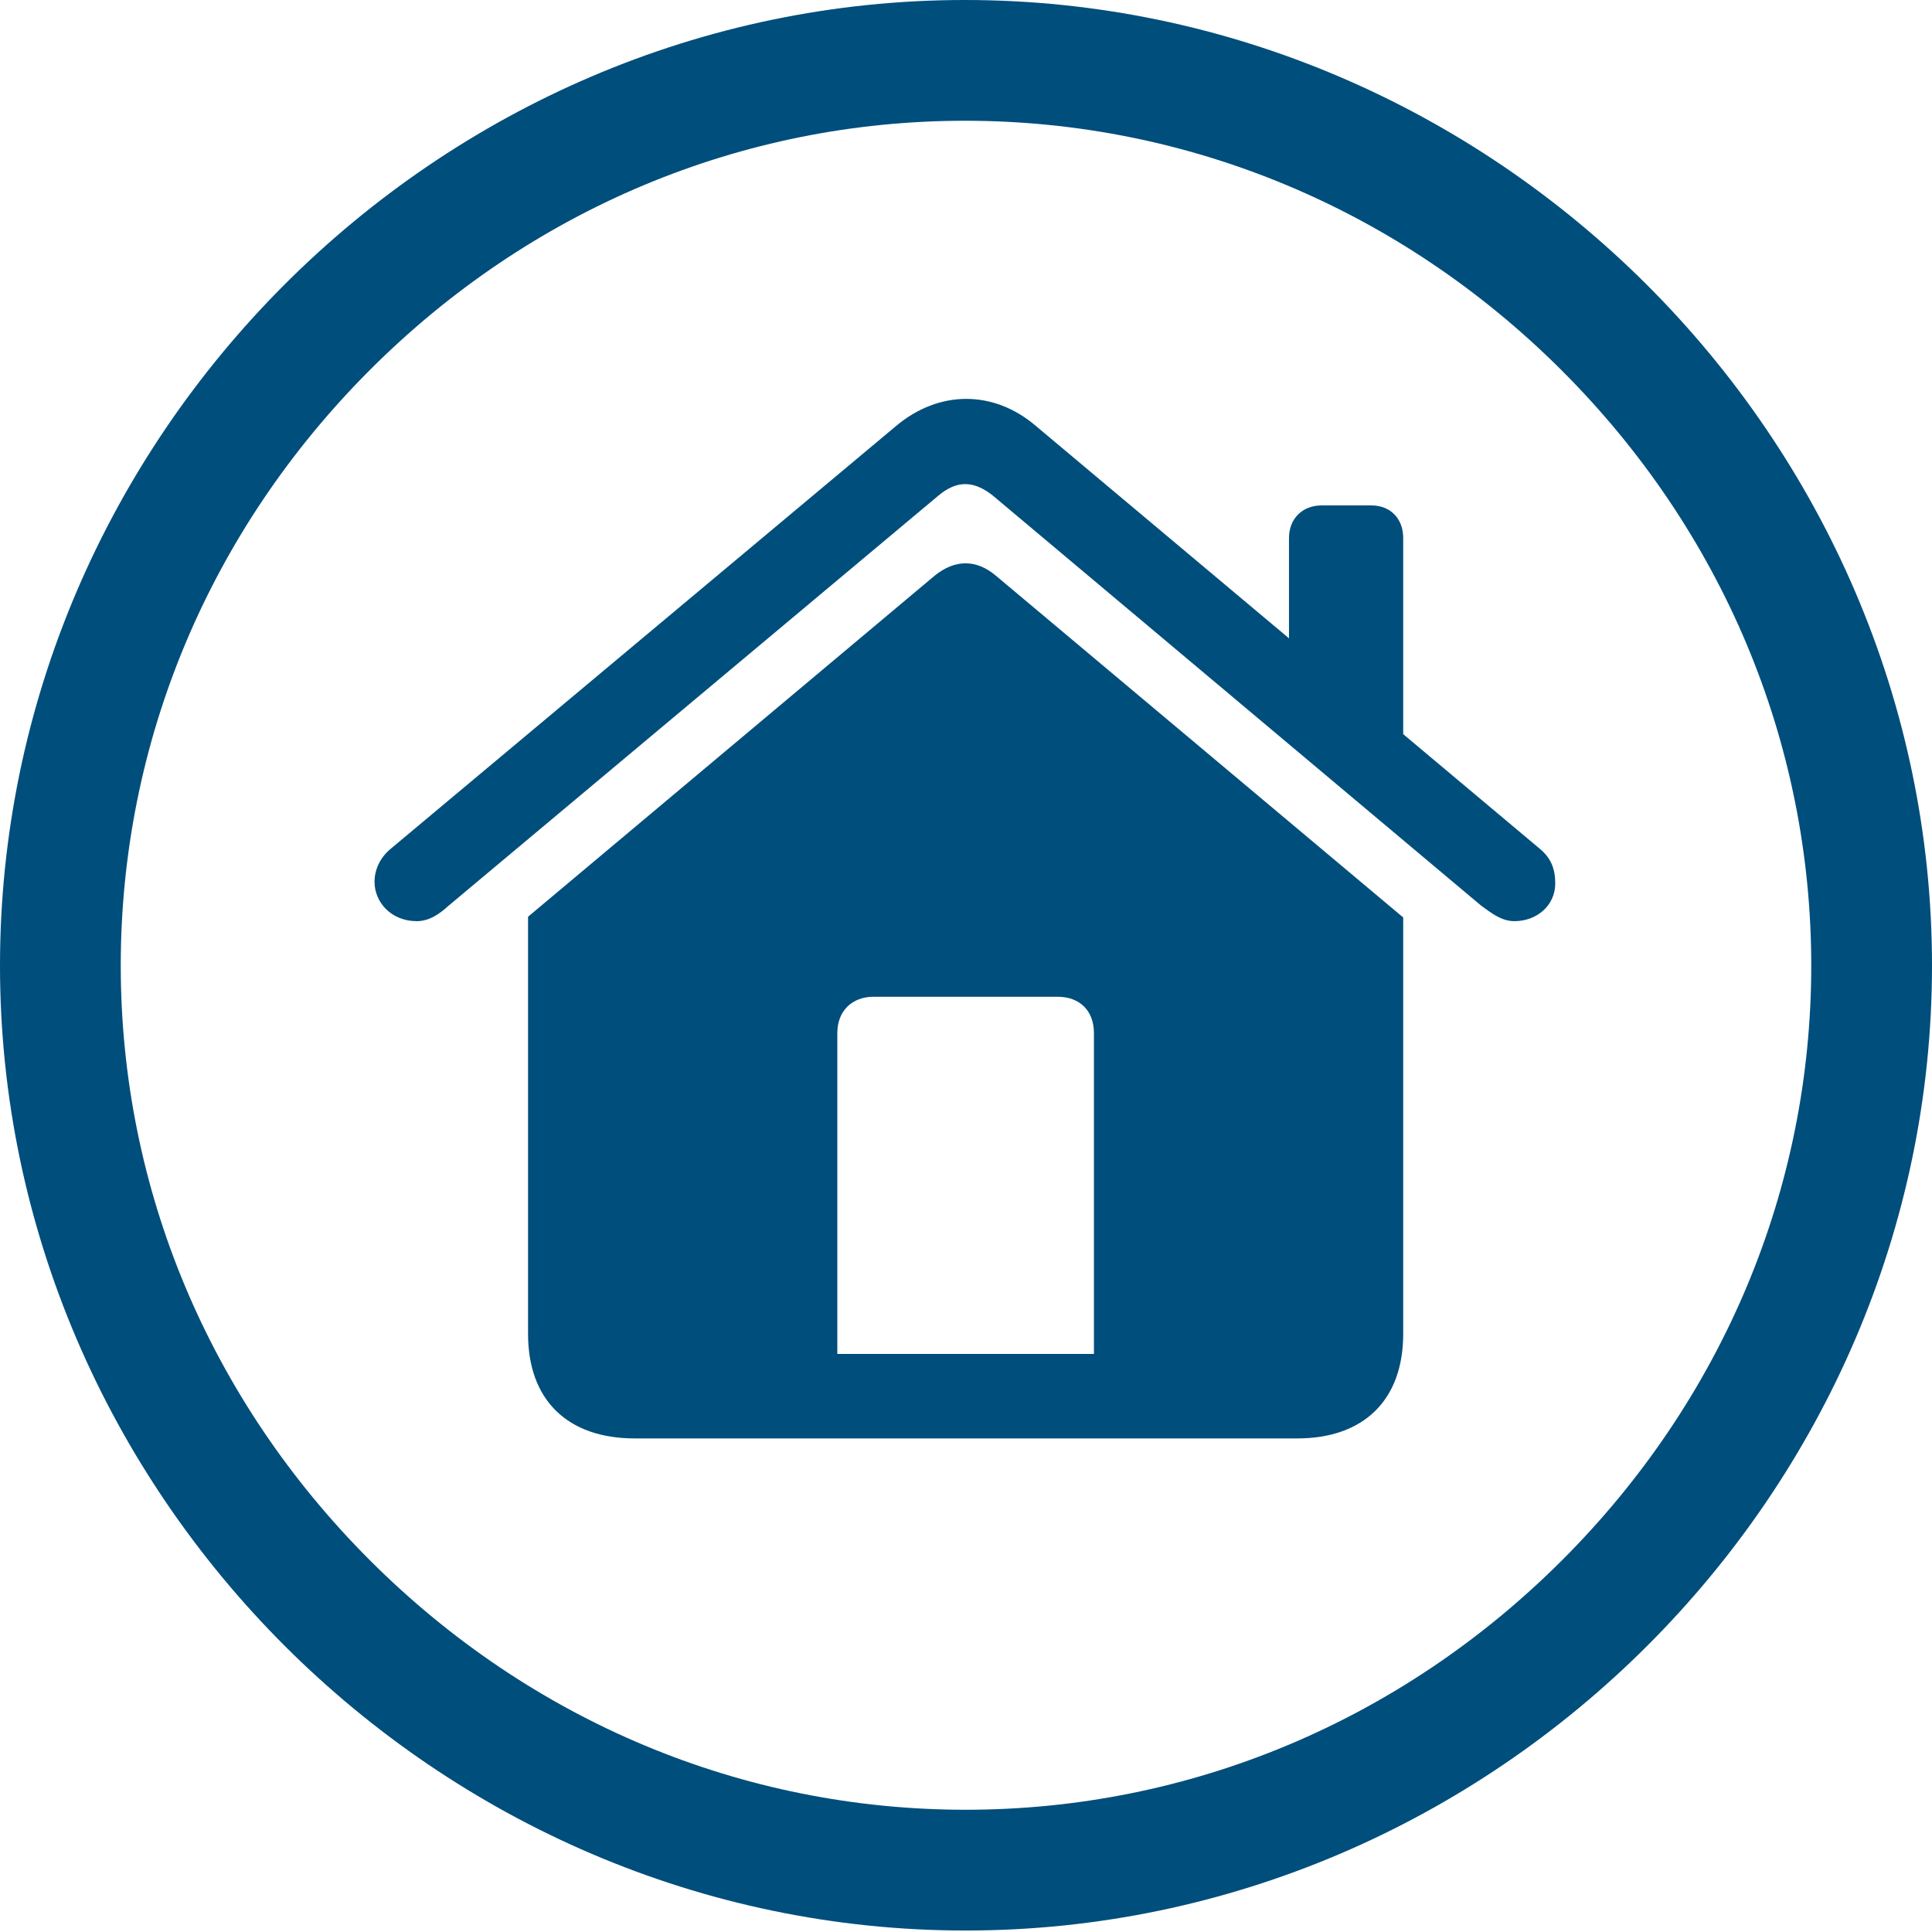
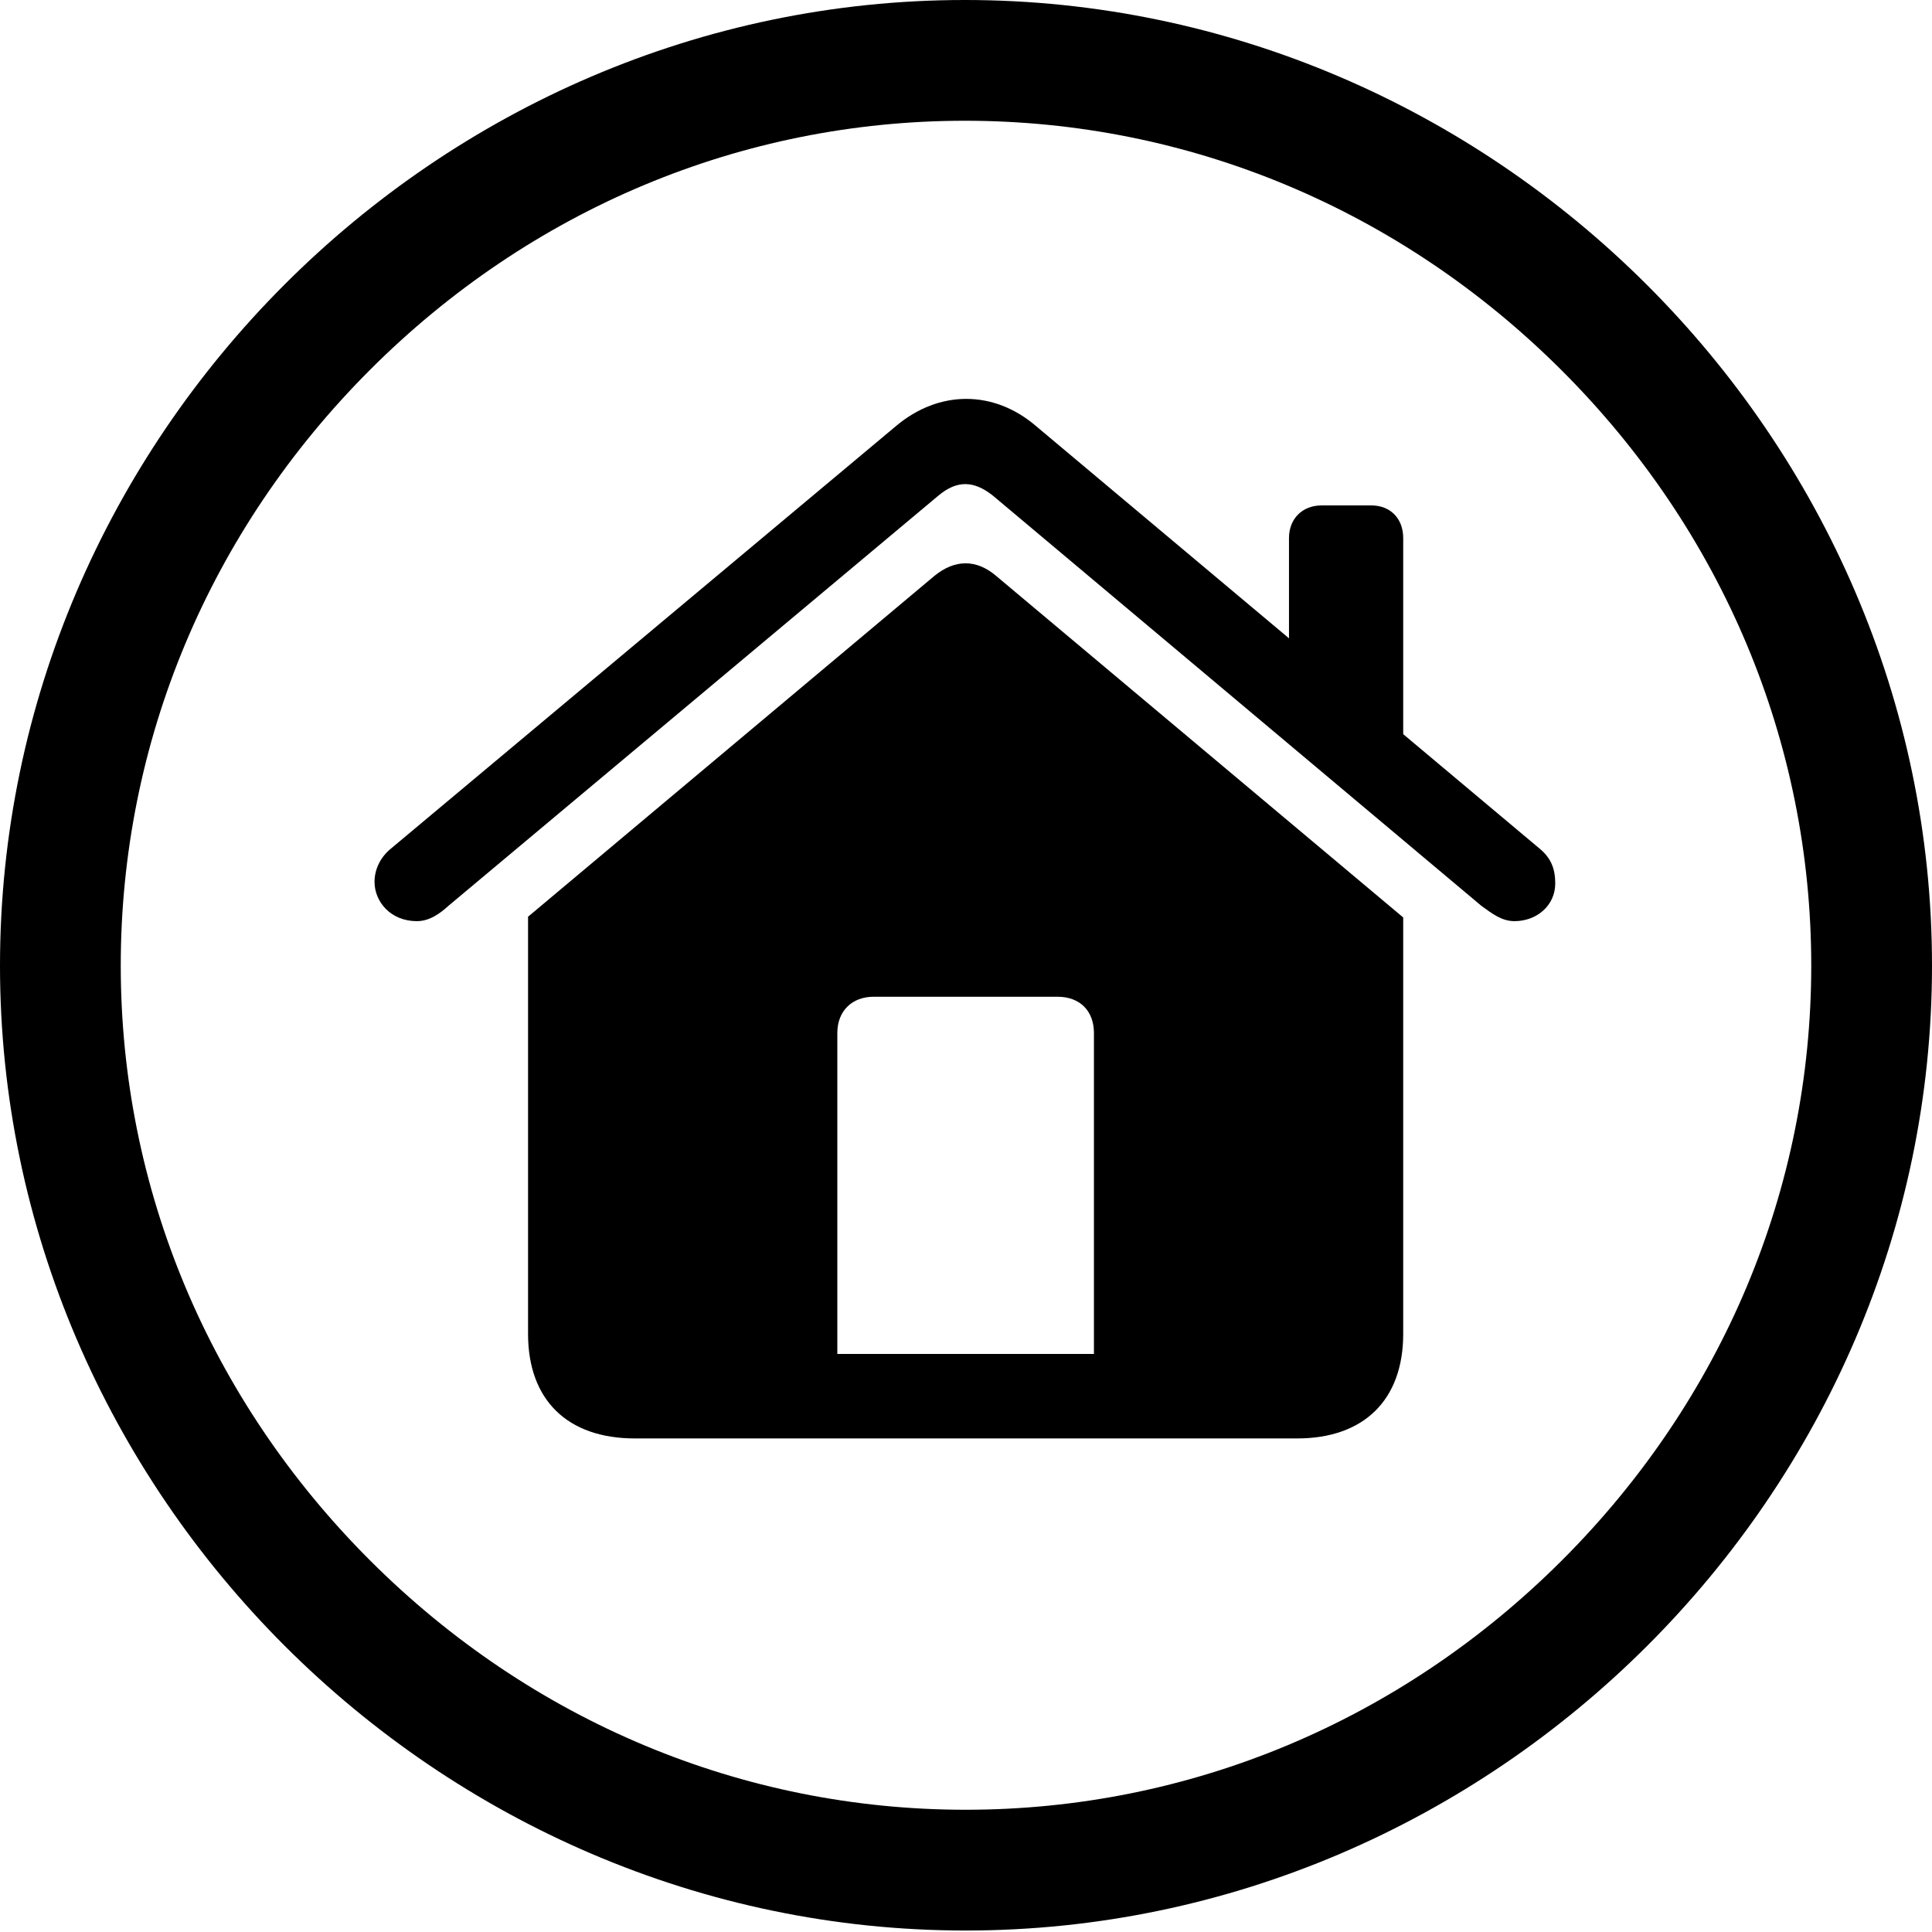
<svg xmlns="http://www.w3.org/2000/svg" version="1.1" id="Layer_1" x="0px" y="0px" viewBox="0 0 128 128" style="enable-background:new 0 0 128 128;" xml:space="preserve">
-   <path style="fill:#004E7C;" d="M63.975,127.902C99.01,127.902,128,98.934,128,63.975C128,28.968,98.961,0,63.926,0  C28.941,0,0,28.968,0,63.975C0,98.934,28.99,127.902,63.975,127.902z M63.976,119.901c-14.785,0-28.796-5.864-39.453-16.513  C13.868,92.742,8,78.745,8,63.976c0-14.796,5.861-28.81,16.503-39.461C35.144,13.865,49.145,8,63.926,8  c14.813,0,28.849,5.868,39.523,16.522C114.122,35.175,120,49.187,120,63.976c0,14.771-5.869,28.768-16.527,39.411  C92.81,114.036,78.782,119.901,63.976,119.901z" />
-   <path style="fill:#004E7C;" d="M61.912,38.15L34.985,60.735v27.642c0,4.37,2.604,6.923,7.076,6.923h43.879  c4.422,0,7.026-2.553,7.026-6.923V60.784L65.99,38.15C64.663,37.02,63.238,37.07,61.912,38.15z M72.476,68.443v21.26H55.475v-21.26  c0-1.473,0.983-2.406,2.408-2.406h12.186C71.542,66.038,72.476,66.97,72.476,68.443z" />
-   <path style="fill:#004E7C;" d="M102.056,56.267l-9.09-7.627V35.645c0-1.276-0.835-2.16-2.113-2.16h-3.292  c-1.277,0-2.162,0.884-2.162,2.16v6.645L68.643,28.232c-2.801-2.406-6.437-2.406-9.287,0L25.846,56.267  c-0.688,0.589-1.032,1.375-1.032,2.16c0,1.326,1.081,2.602,2.801,2.602c0.835,0,1.523-0.491,2.113-1.031l32.43-27.151  c1.277-1.08,2.408-0.982,3.636,0l32.332,27.151c0.737,0.54,1.376,1.031,2.211,1.031c1.474,0,2.702-1.031,2.702-2.504  C103.039,57.544,102.744,56.856,102.056,56.267z" />
+   <path d="M63.975,127.902C99.01,127.902,128,98.934,128,63.975C128,28.968,98.961,0,63.926,0C28.941,0,0,28.968,0,63.975  C0,98.934,28.99,127.902,63.975,127.902z M63.976,119.901c-14.785,0-28.796-5.864-39.453-16.513C13.868,92.742,8,78.745,8,63.976  c0-14.796,5.861-28.81,16.503-39.461C35.144,13.865,49.145,8,63.926,8c14.813,0,28.849,5.868,39.523,16.522  C114.122,35.175,120,49.187,120,63.976c0,14.771-5.869,28.768-16.527,39.411C92.81,114.036,78.782,119.901,63.976,119.901z" />
+   <path d="M61.912,38.15L34.985,60.735v27.642c0,4.37,2.604,6.923,7.076,6.923h43.879c4.422,0,7.026-2.553,7.026-6.923V60.784  L65.99,38.15C64.663,37.02,63.238,37.07,61.912,38.15z M72.476,68.443v21.26H55.475v-21.26c0-1.473,0.983-2.406,2.408-2.406h12.186  C71.542,66.038,72.476,66.97,72.476,68.443z" />
+   <path d="M102.056,56.267l-9.09-7.627V35.645c0-1.276-0.835-2.16-2.113-2.16h-3.292c-1.277,0-2.162,0.884-2.162,2.16v6.645  L68.643,28.232c-2.801-2.406-6.437-2.406-9.287,0L25.846,56.267c-0.688,0.589-1.032,1.375-1.032,2.16  c0,1.326,1.081,2.602,2.801,2.602c0.835,0,1.523-0.491,2.113-1.031l32.43-27.151c1.277-1.08,2.408-0.982,3.636,0l32.332,27.151  c0.737,0.54,1.376,1.031,2.211,1.031c1.474,0,2.702-1.031,2.702-2.504C103.039,57.544,102.744,56.856,102.056,56.267z" />
</svg>
